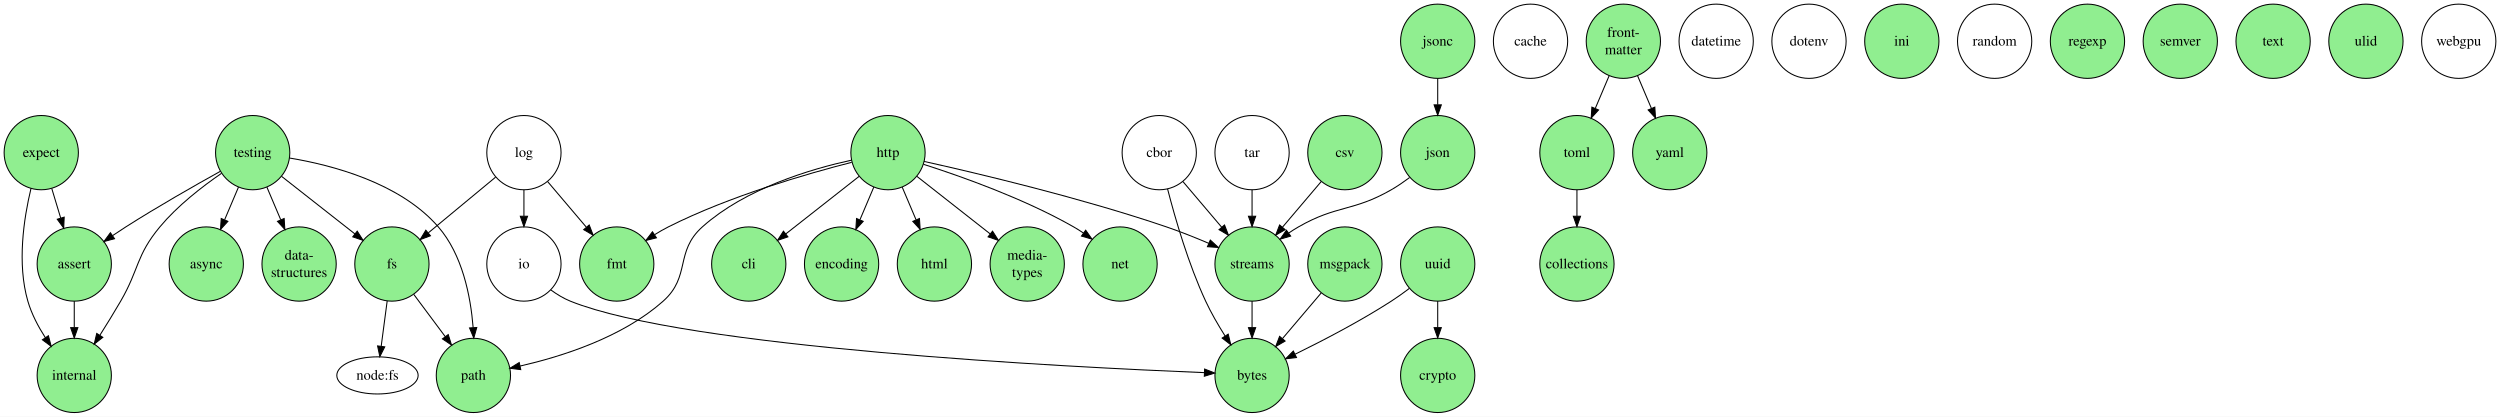
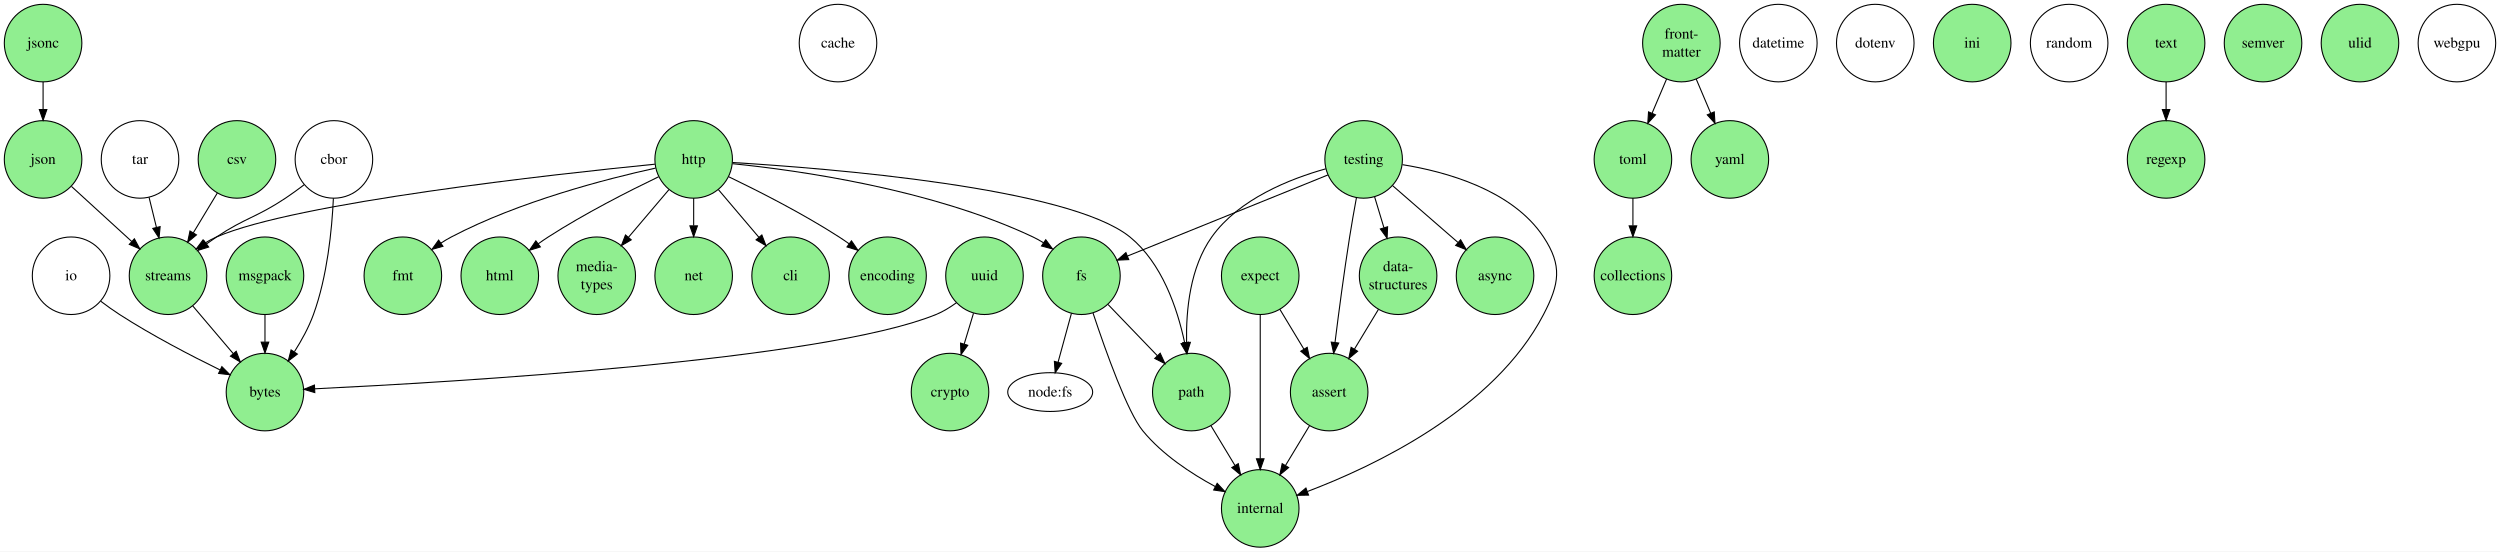
- <svg xmlns="http://www.w3.org/2000/svg" width="2424pt" height="404pt" viewBox="0.00 0.00 2424.00 404.00">
-   <g id="graph0" class="graph" transform="scale(1 1) rotate(0) translate(4 400)">
-     <polygon fill="white" stroke="transparent" points="-4,4 -4,-400 2420,-400 2420,4 -4,4" />
+ <svg xmlns="http://www.w3.org/2000/svg" width="2321pt" height="512pt" viewBox="0.00 0.00 2321.00 512.00">
+   <g id="graph0" class="graph" transform="scale(1 1) rotate(0) translate(4 508)">
+     <polygon fill="white" stroke="transparent" points="-4,4 -4,-508 2317,-508 2317,4 -4,4" />
    <g id="node1" class="node">
-       <ellipse fill="lightgreen" stroke="black" cx="68" cy="-144" rx="36" ry="36" />
-       <text text-anchor="middle" x="68" y="-139.8" font-family="Times,serif" font-size="14.00">assert</text>
+       <ellipse fill="lightgreen" stroke="black" cx="1230" cy="-144" rx="36" ry="36" />
+       <text text-anchor="middle" x="1230" y="-139.8" font-family="Times,serif" font-size="14.00">assert</text>
    </g>
    <g id="node2" class="node">
-       <ellipse fill="lightgreen" stroke="black" cx="68" cy="-36" rx="36" ry="36" />
-       <text text-anchor="middle" x="68" y="-31.8" font-family="Times,serif" font-size="14.00">internal</text>
+       <ellipse fill="lightgreen" stroke="black" cx="1166" cy="-36" rx="36" ry="36" />
+       <text text-anchor="middle" x="1166" y="-31.8" font-family="Times,serif" font-size="14.00">internal</text>
    </g>
    <g id="edge1" class="edge">
-       <path fill="none" stroke="black" d="M68,-108C68,-99.85 68,-91.06 68,-82.54" />
-       <polygon fill="black" stroke="black" points="71.5,-82.33 68,-72.33 64.5,-82.33 71.5,-82.33" />
+       <path fill="none" stroke="black" d="M1211.83,-112.91C1204.87,-101.38 1196.83,-88.07 1189.45,-75.84" />
+       <polygon fill="black" stroke="black" points="1192.38,-73.92 1184.21,-67.17 1186.39,-77.54 1192.38,-73.92" />
    </g>
    <g id="node3" class="node">
-       <ellipse fill="lightgreen" stroke="black" cx="196" cy="-144" rx="36" ry="36" />
-       <text text-anchor="middle" x="196" y="-139.8" font-family="Times,serif" font-size="14.00">async</text>
+       <ellipse fill="lightgreen" stroke="black" cx="1384" cy="-252" rx="36" ry="36" />
+       <text text-anchor="middle" x="1384" y="-247.8" font-family="Times,serif" font-size="14.00">async</text>
    </g>
    <g id="node4" class="node">
-       <ellipse fill="lightgreen" stroke="black" cx="1210" cy="-36" rx="36" ry="36" />
-       <text text-anchor="middle" x="1210" y="-31.8" font-family="Times,serif" font-size="14.00">bytes</text>
+       <ellipse fill="lightgreen" stroke="black" cx="242" cy="-144" rx="36" ry="36" />
+       <text text-anchor="middle" x="242" y="-139.8" font-family="Times,serif" font-size="14.00">bytes</text>
    </g>
    <g id="node5" class="node">
-       <ellipse fill="none" stroke="black" cx="1480" cy="-360" rx="36" ry="36" />
-       <text text-anchor="middle" x="1480" y="-355.8" font-family="Times,serif" font-size="14.00">cache</text>
+       <ellipse fill="none" stroke="black" cx="774" cy="-468" rx="36" ry="36" />
+       <text text-anchor="middle" x="774" y="-463.8" font-family="Times,serif" font-size="14.00">cache</text>
    </g>
    <g id="node6" class="node">
-       <ellipse fill="none" stroke="black" cx="1120" cy="-252" rx="36" ry="36" />
-       <text text-anchor="middle" x="1120" y="-247.8" font-family="Times,serif" font-size="14.00">cbor</text>
+       <ellipse fill="none" stroke="black" cx="306" cy="-360" rx="36" ry="36" />
+       <text text-anchor="middle" x="306" y="-355.8" font-family="Times,serif" font-size="14.00">cbor</text>
    </g>
    <g id="edge3" class="edge">
-       <path fill="none" stroke="black" d="M1128.07,-216.85C1135.68,-187.28 1148.39,-143.76 1165,-108 1170.28,-96.63 1177.09,-84.89 1183.8,-74.31" />
-       <polygon fill="black" stroke="black" points="1186.86,-76.02 1189.38,-65.73 1181,-72.21 1186.86,-76.02" />
+       <path fill="none" stroke="black" d="M305.52,-323.91C304.15,-294.34 299.83,-251.31 287,-216 282.68,-204.11 276.12,-192.12 269.34,-181.48" />
+       <polygon fill="black" stroke="black" points="272.08,-179.27 263.63,-172.88 266.25,-183.14 272.08,-179.27" />
    </g>
    <g id="node7" class="node">
-       <ellipse fill="lightgreen" stroke="black" cx="1210" cy="-144" rx="36" ry="36" />
-       <text text-anchor="middle" x="1210" y="-139.8" font-family="Times,serif" font-size="14.00">streams</text>
+       <ellipse fill="lightgreen" stroke="black" cx="152" cy="-252" rx="36" ry="36" />
+       <text text-anchor="middle" x="152" y="-247.8" font-family="Times,serif" font-size="14.00">streams</text>
    </g>
    <g id="edge2" class="edge">
-       <path fill="none" stroke="black" d="M1142.94,-223.98C1154.37,-210.52 1168.31,-194.1 1180.52,-179.72" />
-       <polygon fill="black" stroke="black" points="1183.29,-181.86 1187.1,-171.97 1177.96,-177.33 1183.29,-181.86" />
+       <path fill="none" stroke="black" d="M278.39,-336.49C272.75,-332.19 266.77,-327.84 261,-324 233.82,-305.93 224.18,-306.07 197,-288 193.93,-285.96 190.81,-283.78 187.71,-281.53" />
+       <polygon fill="black" stroke="black" points="189.72,-278.67 179.61,-275.51 185.54,-284.28 189.72,-278.67" />
+     </g>
+     <g id="edge27" class="edge">
+       <path fill="none" stroke="black" d="M174.94,-223.98C186.37,-210.52 200.31,-194.1 212.52,-179.72" />
+       <polygon fill="black" stroke="black" points="215.29,-181.86 219.1,-171.97 209.96,-177.33 215.29,-181.86" />
+     </g>
+     <g id="node8" class="node">
+       <ellipse fill="lightgreen" stroke="black" cx="730" cy="-252" rx="36" ry="36" />
+       <text text-anchor="middle" x="730" y="-247.8" font-family="Times,serif" font-size="14.00">cli</text>
+     </g>
+     <g id="node9" class="node">
+       <ellipse fill="lightgreen" stroke="black" cx="1512" cy="-252" rx="36" ry="36" />
+       <text text-anchor="middle" x="1512" y="-247.8" font-family="Times,serif" font-size="14.00">collections</text>
+     </g>
+     <g id="node10" class="node">
+       <ellipse fill="lightgreen" stroke="black" cx="878" cy="-144" rx="36" ry="36" />
+       <text text-anchor="middle" x="878" y="-139.8" font-family="Times,serif" font-size="14.00">crypto</text>
+     </g>
+     <g id="node11" class="node">
+       <ellipse fill="lightgreen" stroke="black" cx="216" cy="-360" rx="36" ry="36" />
+       <text text-anchor="middle" x="216" y="-355.8" font-family="Times,serif" font-size="14.00">csv</text>
+     </g>
+     <g id="edge4" class="edge">
+       <path fill="none" stroke="black" d="M197.83,-328.91C190.87,-317.38 182.83,-304.07 175.45,-291.84" />
+       <polygon fill="black" stroke="black" points="178.38,-289.92 170.21,-283.17 172.39,-293.54 178.38,-289.92" />
+     </g>
+     <g id="node12" class="node">
+       <ellipse fill="lightgreen" stroke="black" cx="1294" cy="-252" rx="36" ry="36" />
+       <text text-anchor="middle" x="1294" y="-256.2" font-family="Times,serif" font-size="14.00">data-</text>
+       <text text-anchor="middle" x="1294" y="-239.4" font-family="Times,serif" font-size="14.00">structures</text>
+     </g>
+     <g id="edge5" class="edge">
+       <path fill="none" stroke="black" d="M1275.83,-220.91C1268.87,-209.38 1260.83,-196.07 1253.45,-183.84" />
+       <polygon fill="black" stroke="black" points="1256.38,-181.92 1248.21,-175.17 1250.39,-185.54 1256.38,-181.92" />
+     </g>
+     <g id="node13" class="node">
+       <ellipse fill="none" stroke="black" cx="1647" cy="-468" rx="36" ry="36" />
+       <text text-anchor="middle" x="1647" y="-463.8" font-family="Times,serif" font-size="14.00">datetime</text>
+     </g>
+     <g id="node14" class="node">
+       <ellipse fill="none" stroke="black" cx="1737" cy="-468" rx="36" ry="36" />
+       <text text-anchor="middle" x="1737" y="-463.8" font-family="Times,serif" font-size="14.00">dotenv</text>
+     </g>
+     <g id="node15" class="node">
+       <ellipse fill="lightgreen" stroke="black" cx="820" cy="-252" rx="36" ry="36" />
+       <text text-anchor="middle" x="820" y="-247.8" font-family="Times,serif" font-size="14.00">encoding</text>
+     </g>
+     <g id="node16" class="node">
+       <ellipse fill="lightgreen" stroke="black" cx="1166" cy="-252" rx="36" ry="36" />
+       <text text-anchor="middle" x="1166" y="-247.8" font-family="Times,serif" font-size="14.00">expect</text>
+     </g>
+     <g id="edge6" class="edge">
+       <path fill="none" stroke="black" d="M1184.17,-220.91C1191.13,-209.38 1199.17,-196.07 1206.55,-183.84" />
+       <polygon fill="black" stroke="black" points="1209.61,-185.54 1211.79,-175.17 1203.62,-181.92 1209.61,-185.54" />
+     </g>
+     <g id="edge7" class="edge">
+       <path fill="none" stroke="black" d="M1166,-215.66C1166,-179.16 1166,-122.05 1166,-82.26" />
+       <polygon fill="black" stroke="black" points="1169.5,-82.03 1166,-72.03 1162.5,-82.03 1169.5,-82.03" />
+     </g>
+     <g id="node17" class="node">
+       <ellipse fill="lightgreen" stroke="black" cx="370" cy="-252" rx="36" ry="36" />
+       <text text-anchor="middle" x="370" y="-247.8" font-family="Times,serif" font-size="14.00">fmt</text>
+     </g>
+     <g id="node18" class="node">
+       <ellipse fill="lightgreen" stroke="black" cx="1557" cy="-468" rx="36" ry="36" />
+       <text text-anchor="middle" x="1557" y="-472.2" font-family="Times,serif" font-size="14.00">front-</text>
+       <text text-anchor="middle" x="1557" y="-455.4" font-family="Times,serif" font-size="14.00">matter</text>
+     </g>
+     <g id="node19" class="node">
+       <ellipse fill="lightgreen" stroke="black" cx="1512" cy="-360" rx="36" ry="36" />
+       <text text-anchor="middle" x="1512" y="-355.8" font-family="Times,serif" font-size="14.00">toml</text>
+     </g>
+     <g id="edge8" class="edge">
+       <path fill="none" stroke="black" d="M1543.25,-434.62C1539.02,-424.65 1534.29,-413.51 1529.83,-402.99" />
+       <polygon fill="black" stroke="black" points="1532.95,-401.38 1525.82,-393.55 1526.5,-404.12 1532.95,-401.38" />
+     </g>
+     <g id="node20" class="node">
+       <ellipse fill="lightgreen" stroke="black" cx="1602" cy="-360" rx="36" ry="36" />
+       <text text-anchor="middle" x="1602" y="-355.8" font-family="Times,serif" font-size="14.00">yaml</text>
+     </g>
+     <g id="edge9" class="edge">
+       <path fill="none" stroke="black" d="M1570.75,-434.62C1574.98,-424.65 1579.71,-413.51 1584.17,-402.99" />
+       <polygon fill="black" stroke="black" points="1587.5,-404.12 1588.18,-393.55 1581.05,-401.38 1587.5,-404.12" />
+     </g>
+     <g id="edge36" class="edge">
+       <path fill="none" stroke="black" d="M1512,-324C1512,-315.85 1512,-307.06 1512,-298.54" />
+       <polygon fill="black" stroke="black" points="1515.5,-298.33 1512,-288.33 1508.5,-298.33 1515.5,-298.33" />
+     </g>
+     <g id="node21" class="node">
+       <ellipse fill="lightgreen" stroke="black" cx="1000" cy="-252" rx="36" ry="36" />
+       <text text-anchor="middle" x="1000" y="-247.8" font-family="Times,serif" font-size="14.00">fs</text>
+     </g>
+     <g id="edge11" class="edge">
+       <path fill="none" stroke="black" d="M1010.75,-217.43C1022.91,-180.86 1042.86,-125.26 1057,-108 1075.05,-85.97 1101.77,-68.41 1124.24,-56.27" />
+       <polygon fill="black" stroke="black" points="1126.01,-59.29 1133.25,-51.56 1122.77,-53.09 1126.01,-59.29" />
+     </g>
+     <g id="node22" class="node">
+       <ellipse fill="lightgreen" stroke="black" cx="1102" cy="-144" rx="36" ry="36" />
+       <text text-anchor="middle" x="1102" y="-139.8" font-family="Times,serif" font-size="14.00">path</text>
+     </g>
+     <g id="edge10" class="edge">
+       <path fill="none" stroke="black" d="M1024.69,-225.34C1038.47,-211.02 1055.78,-193.03 1070.53,-177.7" />
+       <polygon fill="black" stroke="black" points="1073.12,-180.06 1077.54,-170.42 1068.08,-175.2 1073.12,-180.06" />
+     </g>
+     <g id="node23" class="node">
+       <ellipse fill="none" stroke="black" cx="971" cy="-144" rx="39.43" ry="18" />
+       <text text-anchor="middle" x="971" y="-139.8" font-family="Times,serif" font-size="14.00">node:fs</text>
+     </g>
+     <g id="edge12" class="edge">
+       <path fill="none" stroke="black" d="M990.74,-217.17C986.73,-202.49 982.09,-185.55 978.32,-171.77" />
+       <polygon fill="black" stroke="black" points="981.65,-170.66 975.63,-161.94 974.9,-172.5 981.65,-170.66" />
    </g>
    <g id="edge26" class="edge">
-       <path fill="none" stroke="black" d="M1210,-108C1210,-99.85 1210,-91.06 1210,-82.54" />
-       <polygon fill="black" stroke="black" points="1213.5,-82.33 1210,-72.33 1206.5,-82.33 1213.5,-82.33" />
-     </g>
-     <g id="node8" class="node">
-       <ellipse fill="lightgreen" stroke="black" cx="722" cy="-144" rx="36" ry="36" />
-       <text text-anchor="middle" x="722" y="-139.8" font-family="Times,serif" font-size="14.00">cli</text>
-     </g>
-     <g id="node9" class="node">
-       <ellipse fill="lightgreen" stroke="black" cx="1525" cy="-144" rx="36" ry="36" />
-       <text text-anchor="middle" x="1525" y="-139.8" font-family="Times,serif" font-size="14.00">collections</text>
-     </g>
-     <g id="node10" class="node">
-       <ellipse fill="lightgreen" stroke="black" cx="1390" cy="-36" rx="36" ry="36" />
-       <text text-anchor="middle" x="1390" y="-31.8" font-family="Times,serif" font-size="14.00">crypto</text>
-     </g>
-     <g id="node11" class="node">
-       <ellipse fill="lightgreen" stroke="black" cx="1300" cy="-252" rx="36" ry="36" />
-       <text text-anchor="middle" x="1300" y="-247.8" font-family="Times,serif" font-size="14.00">csv</text>
-     </g>
-     <g id="edge4" class="edge">
-       <path fill="none" stroke="black" d="M1277.06,-223.98C1265.63,-210.52 1251.69,-194.1 1239.48,-179.72" />
-       <polygon fill="black" stroke="black" points="1242.04,-177.33 1232.9,-171.97 1236.71,-181.86 1242.04,-177.33" />
-     </g>
-     <g id="node12" class="node">
-       <ellipse fill="lightgreen" stroke="black" cx="286" cy="-144" rx="36" ry="36" />
-       <text text-anchor="middle" x="286" y="-148.2" font-family="Times,serif" font-size="14.00">data-</text>
-       <text text-anchor="middle" x="286" y="-131.4" font-family="Times,serif" font-size="14.00">structures</text>
-     </g>
-     <g id="node13" class="node">
-       <ellipse fill="none" stroke="black" cx="1660" cy="-360" rx="36" ry="36" />
-       <text text-anchor="middle" x="1660" y="-355.8" font-family="Times,serif" font-size="14.00">datetime</text>
-     </g>
-     <g id="node14" class="node">
-       <ellipse fill="none" stroke="black" cx="1750" cy="-360" rx="36" ry="36" />
-       <text text-anchor="middle" x="1750" y="-355.8" font-family="Times,serif" font-size="14.00">dotenv</text>
-     </g>
-     <g id="node15" class="node">
-       <ellipse fill="lightgreen" stroke="black" cx="812" cy="-144" rx="36" ry="36" />
-       <text text-anchor="middle" x="812" y="-139.8" font-family="Times,serif" font-size="14.00">encoding</text>
-     </g>
-     <g id="node16" class="node">
-       <ellipse fill="lightgreen" stroke="black" cx="36" cy="-252" rx="36" ry="36" />
-       <text text-anchor="middle" x="36" y="-247.8" font-family="Times,serif" font-size="14.00">expect</text>
-     </g>
-     <g id="edge5" class="edge">
-       <path fill="none" stroke="black" d="M46.21,-217.17C48.96,-208.09 51.96,-198.13 54.84,-188.6" />
-       <polygon fill="black" stroke="black" points="58.23,-189.46 57.77,-178.87 51.53,-187.43 58.23,-189.46" />
-     </g>
-     <g id="edge6" class="edge">
-       <path fill="none" stroke="black" d="M26.08,-217.39C19,-187.98 12.44,-144.39 23,-108 26.59,-95.61 33.07,-83.32 40.01,-72.53" />
-       <polygon fill="black" stroke="black" points="42.92,-74.47 45.63,-64.22 37.13,-70.54 42.92,-74.47" />
-     </g>
-     <g id="node17" class="node">
-       <ellipse fill="lightgreen" stroke="black" cx="594" cy="-144" rx="36" ry="36" />
-       <text text-anchor="middle" x="594" y="-139.8" font-family="Times,serif" font-size="14.00">fmt</text>
-     </g>
-     <g id="node18" class="node">
-       <ellipse fill="lightgreen" stroke="black" cx="1570" cy="-360" rx="36" ry="36" />
-       <text text-anchor="middle" x="1570" y="-364.2" font-family="Times,serif" font-size="14.00">front-</text>
-       <text text-anchor="middle" x="1570" y="-347.4" font-family="Times,serif" font-size="14.00">matter</text>
-     </g>
-     <g id="node19" class="node">
-       <ellipse fill="lightgreen" stroke="black" cx="1525" cy="-252" rx="36" ry="36" />
-       <text text-anchor="middle" x="1525" y="-247.8" font-family="Times,serif" font-size="14.00">toml</text>
-     </g>
-     <g id="edge7" class="edge">
-       <path fill="none" stroke="black" d="M1556.25,-326.62C1552.02,-316.65 1547.29,-305.51 1542.83,-294.99" />
-       <polygon fill="black" stroke="black" points="1545.95,-293.38 1538.82,-285.55 1539.5,-296.12 1545.95,-293.38" />
-     </g>
-     <g id="node20" class="node">
-       <ellipse fill="lightgreen" stroke="black" cx="1615" cy="-252" rx="36" ry="36" />
-       <text text-anchor="middle" x="1615" y="-247.8" font-family="Times,serif" font-size="14.00">yaml</text>
-     </g>
-     <g id="edge8" class="edge">
-       <path fill="none" stroke="black" d="M1583.75,-326.62C1587.98,-316.65 1592.71,-305.51 1597.17,-294.99" />
-       <polygon fill="black" stroke="black" points="1600.5,-296.12 1601.18,-285.55 1594.05,-293.38 1600.5,-296.12" />
+       <path fill="none" stroke="black" d="M1120.17,-112.91C1127.13,-101.38 1135.17,-88.07 1142.55,-75.84" />
+       <polygon fill="black" stroke="black" points="1145.61,-77.54 1147.79,-67.17 1139.62,-73.92 1145.61,-77.54" />
+     </g>
+     <g id="node24" class="node">
+       <ellipse fill="lightgreen" stroke="black" cx="460" cy="-252" rx="36" ry="36" />
+       <text text-anchor="middle" x="460" y="-247.8" font-family="Times,serif" font-size="14.00">html</text>
+     </g>
+     <g id="node25" class="node">
+       <ellipse fill="lightgreen" stroke="black" cx="640" cy="-360" rx="36" ry="36" />
+       <text text-anchor="middle" x="640" y="-355.8" font-family="Times,serif" font-size="14.00">http</text>
+     </g>
+     <g id="edge17" class="edge">
+       <path fill="none" stroke="black" d="M603.99,-355.56C512.01,-346.4 270.49,-319.94 197,-288 193.53,-286.49 190.09,-284.65 186.75,-282.61" />
+       <polygon fill="black" stroke="black" points="188.44,-279.53 178.19,-276.85 184.53,-285.34 188.44,-279.53" />
+     </g>
+     <g id="edge18" class="edge">
+       <path fill="none" stroke="black" d="M662.94,-331.98C674.37,-318.52 688.31,-302.1 700.52,-287.72" />
+       <polygon fill="black" stroke="black" points="703.29,-289.86 707.1,-279.97 697.96,-285.33 703.29,-289.86" />
+     </g>
+     <g id="edge13" class="edge">
+       <path fill="none" stroke="black" d="M672.54,-343.9C700.46,-330.47 741.39,-309.67 775,-288 778.09,-286.01 781.24,-283.85 784.35,-281.63" />
+       <polygon fill="black" stroke="black" points="786.51,-284.39 792.48,-275.64 782.35,-278.76 786.51,-284.39" />
+     </g>
+     <g id="edge19" class="edge">
+       <path fill="none" stroke="black" d="M604.56,-351.92C558.91,-341.9 477.93,-321.03 415,-288 411.74,-286.29 408.48,-284.34 405.28,-282.25" />
+       <polygon fill="black" stroke="black" points="407.23,-279.34 397.03,-276.48 403.22,-285.08 407.23,-279.34" />
+     </g>
+     <g id="edge15" class="edge">
+       <path fill="none" stroke="black" d="M676.14,-356.02C736.49,-349.93 860.47,-332.66 955,-288 958.33,-286.43 961.64,-284.57 964.87,-282.55" />
+       <polygon fill="black" stroke="black" points="966.88,-285.42 973.17,-276.89 962.94,-279.63 966.88,-285.42" />
+     </g>
+     <g id="edge14" class="edge">
+       <path fill="none" stroke="black" d="M676.02,-357.11C764.32,-351.79 988.43,-333.98 1045,-288 1074.66,-263.89 1088.97,-222.09 1095.82,-189.88" />
+       <polygon fill="black" stroke="black" points="1099.31,-190.29 1097.8,-179.8 1092.44,-188.94 1099.31,-190.29" />
+     </g>
+     <g id="edge21" class="edge">
+       <path fill="none" stroke="black" d="M607.46,-343.9C579.54,-330.47 538.61,-309.67 505,-288 501.91,-286.01 498.76,-283.85 495.65,-281.63" />
+       <polygon fill="black" stroke="black" points="497.65,-278.76 487.52,-275.64 493.49,-284.39 497.65,-278.76" />
+     </g>
+     <g id="node26" class="node">
+       <ellipse fill="lightgreen" stroke="black" cx="550" cy="-252" rx="36" ry="36" />
+       <text text-anchor="middle" x="550" y="-256.2" font-family="Times,serif" font-size="14.00">media-</text>
+       <text text-anchor="middle" x="550" y="-239.4" font-family="Times,serif" font-size="14.00">types</text>
+     </g>
+     <g id="edge16" class="edge">
+       <path fill="none" stroke="black" d="M617.06,-331.98C605.63,-318.52 591.69,-302.1 579.48,-287.72" />
+       <polygon fill="black" stroke="black" points="582.04,-285.33 572.9,-279.97 576.71,-289.86 582.04,-285.33" />
+     </g>
+     <g id="node27" class="node">
+       <ellipse fill="lightgreen" stroke="black" cx="640" cy="-252" rx="36" ry="36" />
+       <text text-anchor="middle" x="640" y="-247.8" font-family="Times,serif" font-size="14.00">net</text>
+     </g>
+     <g id="edge20" class="edge">
+       <path fill="none" stroke="black" d="M640,-324C640,-315.85 640,-307.06 640,-298.54" />
+       <polygon fill="black" stroke="black" points="643.5,-298.33 640,-288.33 636.5,-298.33 643.5,-298.33" />
+     </g>
+     <g id="node28" class="node">
+       <ellipse fill="lightgreen" stroke="black" cx="1827" cy="-468" rx="36" ry="36" />
+       <text text-anchor="middle" x="1827" y="-463.8" font-family="Times,serif" font-size="14.00">ini</text>
+     </g>
+     <g id="node29" class="node">
+       <ellipse fill="none" stroke="black" cx="62" cy="-252" rx="36" ry="36" />
+       <text text-anchor="middle" x="62" y="-247.8" font-family="Times,serif" font-size="14.00">io</text>
+     </g>
+     <g id="edge22" class="edge">
+       <path fill="none" stroke="black" d="M89.52,-228.36C95.17,-224.07 101.18,-219.75 107,-216 137.06,-196.62 172.99,-177.92 200.21,-164.59" />
+       <polygon fill="black" stroke="black" points="201.99,-167.62 209.46,-160.1 198.93,-161.32 201.99,-167.62" />
+     </g>
+     <g id="node30" class="node">
+       <ellipse fill="lightgreen" stroke="black" cx="36" cy="-360" rx="36" ry="36" />
+       <text text-anchor="middle" x="36" y="-355.8" font-family="Times,serif" font-size="14.00">json</text>
+     </g>
+     <g id="edge23" class="edge">
+       <path fill="none" stroke="black" d="M62.32,-334.95C78.93,-319.77 100.54,-300.02 118.39,-283.71" />
+       <polygon fill="black" stroke="black" points="120.76,-286.29 125.78,-276.96 116.04,-281.12 120.76,-286.29" />
+     </g>
+     <g id="node31" class="node">
+       <ellipse fill="lightgreen" stroke="black" cx="36" cy="-468" rx="36" ry="36" />
+       <text text-anchor="middle" x="36" y="-463.8" font-family="Times,serif" font-size="14.00">jsonc</text>
+     </g>
+     <g id="edge24" class="edge">
+       <path fill="none" stroke="black" d="M36,-432C36,-423.85 36,-415.06 36,-406.54" />
+       <polygon fill="black" stroke="black" points="39.5,-406.33 36,-396.33 32.5,-406.33 39.5,-406.33" />
+     </g>
+     <g id="node32" class="node">
+       <ellipse fill="lightgreen" stroke="black" cx="242" cy="-252" rx="36" ry="36" />
+       <text text-anchor="middle" x="242" y="-247.8" font-family="Times,serif" font-size="14.00">msgpack</text>
+     </g>
+     <g id="edge25" class="edge">
+       <path fill="none" stroke="black" d="M242,-216C242,-207.85 242,-199.06 242,-190.54" />
+       <polygon fill="black" stroke="black" points="245.5,-190.33 242,-180.33 238.5,-190.33 245.5,-190.33" />
+     </g>
+     <g id="node33" class="node">
+       <ellipse fill="none" stroke="black" cx="1917" cy="-468" rx="36" ry="36" />
+       <text text-anchor="middle" x="1917" y="-463.8" font-family="Times,serif" font-size="14.00">random</text>
+     </g>
+     <g id="node34" class="node">
+       <ellipse fill="lightgreen" stroke="black" cx="2007" cy="-360" rx="36" ry="36" />
+       <text text-anchor="middle" x="2007" y="-355.8" font-family="Times,serif" font-size="14.00">regexp</text>
+     </g>
+     <g id="node35" class="node">
+       <ellipse fill="lightgreen" stroke="black" cx="2097" cy="-468" rx="36" ry="36" />
+       <text text-anchor="middle" x="2097" y="-463.8" font-family="Times,serif" font-size="14.00">semver</text>
+     </g>
+     <g id="node36" class="node">
+       <ellipse fill="none" stroke="black" cx="126" cy="-360" rx="36" ry="36" />
+       <text text-anchor="middle" x="126" y="-355.8" font-family="Times,serif" font-size="14.00">tar</text>
+     </g>
+     <g id="edge28" class="edge">
+       <path fill="none" stroke="black" d="M134.37,-324.88C136.55,-315.99 138.93,-306.28 141.22,-296.96" />
+       <polygon fill="black" stroke="black" points="144.66,-297.6 143.65,-287.06 137.86,-295.94 144.66,-297.6" />
+     </g>
+     <g id="node37" class="node">
+       <ellipse fill="lightgreen" stroke="black" cx="1262" cy="-360" rx="36" ry="36" />
+       <text text-anchor="middle" x="1262" y="-355.8" font-family="Times,serif" font-size="14.00">testing</text>
+     </g>
+     <g id="edge30" class="edge">
+       <path fill="none" stroke="black" d="M1255.31,-324.39C1253.17,-312.84 1250.88,-299.88 1249,-288 1243.83,-255.28 1238.93,-218.2 1235.41,-190" />
+       <polygon fill="black" stroke="black" points="1238.87,-189.53 1234.17,-180.04 1231.93,-190.39 1238.87,-189.53" />
+     </g>
+     <g id="edge29" class="edge">
+       <path fill="none" stroke="black" d="M1297.99,-355.13C1337.75,-348.73 1399.97,-331.88 1429,-288 1446.65,-261.31 1443.77,-244.39 1429,-216 1383.16,-127.86 1271.89,-75.21 1209.77,-51.69" />
+       <polygon fill="black" stroke="black" points="1210.84,-48.35 1200.24,-48.16 1208.41,-54.92 1210.84,-48.35" />
    </g>
    <g id="edge34" class="edge">
-       <path fill="none" stroke="black" d="M1525,-216C1525,-207.85 1525,-199.06 1525,-190.54" />
-       <polygon fill="black" stroke="black" points="1528.5,-190.33 1525,-180.33 1521.5,-190.33 1528.5,-190.33" />
-     </g>
-     <g id="node21" class="node">
-       <ellipse fill="lightgreen" stroke="black" cx="376" cy="-144" rx="36" ry="36" />
-       <text text-anchor="middle" x="376" y="-139.8" font-family="Times,serif" font-size="14.00">fs</text>
-     </g>
-     <g id="node22" class="node">
-       <ellipse fill="lightgreen" stroke="black" cx="455" cy="-36" rx="36" ry="36" />
-       <text text-anchor="middle" x="455" y="-31.8" font-family="Times,serif" font-size="14.00">path</text>
-     </g>
-     <g id="edge9" class="edge">
-       <path fill="none" stroke="black" d="M397.17,-114.59C406.56,-102 417.72,-87.02 427.72,-73.6" />
-       <polygon fill="black" stroke="black" points="430.6,-75.59 433.77,-65.48 424.99,-71.41 430.6,-75.59" />
-     </g>
-     <g id="node23" class="node">
-       <ellipse fill="none" stroke="black" cx="362" cy="-36" rx="39.43" ry="18" />
-       <text text-anchor="middle" x="362" y="-31.8" font-family="Times,serif" font-size="14.00">node:fs</text>
-     </g>
-     <g id="edge10" class="edge">
-       <path fill="none" stroke="black" d="M371.42,-108.29C369.53,-94 367.37,-77.68 365.6,-64.27" />
-       <polygon fill="black" stroke="black" points="369.05,-63.69 364.28,-54.23 362.12,-64.6 369.05,-63.69" />
-     </g>
-     <g id="node24" class="node">
-       <ellipse fill="lightgreen" stroke="black" cx="902" cy="-144" rx="36" ry="36" />
-       <text text-anchor="middle" x="902" y="-139.8" font-family="Times,serif" font-size="14.00">html</text>
-     </g>
-     <g id="node25" class="node">
-       <ellipse fill="lightgreen" stroke="black" cx="857" cy="-252" rx="36" ry="36" />
-       <text text-anchor="middle" x="857" y="-247.8" font-family="Times,serif" font-size="14.00">http</text>
-     </g>
-     <g id="edge14" class="edge">
-       <path fill="none" stroke="black" d="M891.99,-243.47C943.92,-231.93 1044.18,-208.19 1127,-180 1140.58,-175.38 1155.09,-169.57 1168.11,-164.03" />
-       <polygon fill="black" stroke="black" points="1169.51,-167.24 1177.3,-160.06 1166.73,-160.81 1169.51,-167.24" />
-     </g>
-     <g id="edge15" class="edge">
-       <path fill="none" stroke="black" d="M829.03,-229.04C808.39,-212.83 780.15,-190.66 757.85,-173.15" />
-       <polygon fill="black" stroke="black" points="759.96,-170.36 749.94,-166.94 755.64,-175.86 759.96,-170.36" />
-     </g>
-     <g id="edge11" class="edge">
-       <path fill="none" stroke="black" d="M843.25,-218.62C839.02,-208.65 834.29,-197.51 829.83,-186.99" />
-       <polygon fill="black" stroke="black" points="832.95,-185.38 825.82,-177.55 826.5,-188.12 832.95,-185.38" />
-     </g>
-     <g id="edge16" class="edge">
-       <path fill="none" stroke="black" d="M821.84,-242.63C778.58,-231.58 703.54,-209.96 644,-180 639.62,-177.79 635.18,-175.24 630.86,-172.54" />
-       <polygon fill="black" stroke="black" points="632.47,-169.41 622.2,-166.84 628.63,-175.26 632.47,-169.41" />
-     </g>
-     <g id="edge12" class="edge">
-       <path fill="none" stroke="black" d="M821.66,-244.72C782.27,-236.13 718.66,-217.32 677,-180 650.05,-155.86 666.04,-132.04 639,-108 599.49,-72.87 540.7,-54.29 500.26,-45.07" />
-       <polygon fill="black" stroke="black" points="500.91,-41.63 490.4,-42.93 499.43,-48.47 500.91,-41.63" />
-     </g>
-     <g id="edge18" class="edge">
-       <path fill="none" stroke="black" d="M870.75,-218.62C874.98,-208.65 879.71,-197.51 884.17,-186.99" />
-       <polygon fill="black" stroke="black" points="887.5,-188.12 888.18,-177.55 881.05,-185.38 887.5,-188.12" />
-     </g>
-     <g id="node26" class="node">
-       <ellipse fill="lightgreen" stroke="black" cx="992" cy="-144" rx="36" ry="36" />
-       <text text-anchor="middle" x="992" y="-148.2" font-family="Times,serif" font-size="14.00">media-</text>
-       <text text-anchor="middle" x="992" y="-131.4" font-family="Times,serif" font-size="14.00">types</text>
-     </g>
-     <g id="edge13" class="edge">
-       <path fill="none" stroke="black" d="M884.97,-229.04C905.61,-212.83 933.85,-190.66 956.15,-173.15" />
-       <polygon fill="black" stroke="black" points="958.36,-175.86 964.06,-166.94 954.04,-170.36 958.36,-175.86" />
-     </g>
-     <g id="node27" class="node">
-       <ellipse fill="lightgreen" stroke="black" cx="1082" cy="-144" rx="36" ry="36" />
-       <text text-anchor="middle" x="1082" y="-139.8" font-family="Times,serif" font-size="14.00">net</text>
-     </g>
-     <g id="edge17" class="edge">
-       <path fill="none" stroke="black" d="M891.49,-240.66C928.73,-228.76 989.14,-207.3 1037,-180 1040.2,-178.18 1043.41,-176.14 1046.58,-174" />
-       <polygon fill="black" stroke="black" points="1048.68,-176.8 1054.78,-168.14 1044.61,-171.11 1048.68,-176.8" />
-     </g>
-     <g id="node28" class="node">
-       <ellipse fill="lightgreen" stroke="black" cx="1840" cy="-360" rx="36" ry="36" />
-       <text text-anchor="middle" x="1840" y="-355.8" font-family="Times,serif" font-size="14.00">ini</text>
-     </g>
-     <g id="node29" class="node">
-       <ellipse fill="none" stroke="black" cx="504" cy="-144" rx="36" ry="36" />
-       <text text-anchor="middle" x="504" y="-139.8" font-family="Times,serif" font-size="14.00">io</text>
-     </g>
-     <g id="edge19" class="edge">
-       <path fill="none" stroke="black" d="M530.08,-118.89C535.94,-114.61 542.39,-110.67 549,-108 661.13,-62.69 1032.67,-43.98 1163.73,-38.69" />
-       <polygon fill="black" stroke="black" points="1163.99,-42.18 1173.84,-38.29 1163.71,-35.19 1163.99,-42.18" />
-     </g>
-     <g id="node30" class="node">
-       <ellipse fill="lightgreen" stroke="black" cx="1390" cy="-252" rx="36" ry="36" />
-       <text text-anchor="middle" x="1390" y="-247.8" font-family="Times,serif" font-size="14.00">json</text>
-     </g>
-     <g id="edge20" class="edge">
-       <path fill="none" stroke="black" d="M1362.77,-227.88C1357.1,-223.63 1351.01,-219.45 1345,-216 1307.63,-194.56 1292.37,-201.44 1255,-180 1251.81,-178.17 1248.59,-176.13 1245.43,-173.99" />
-       <polygon fill="black" stroke="black" points="1247.4,-171.09 1237.23,-168.12 1243.33,-176.78 1247.4,-171.09" />
-     </g>
-     <g id="node31" class="node">
-       <ellipse fill="lightgreen" stroke="black" cx="1390" cy="-360" rx="36" ry="36" />
-       <text text-anchor="middle" x="1390" y="-355.8" font-family="Times,serif" font-size="14.00">jsonc</text>
-     </g>
-     <g id="edge21" class="edge">
-       <path fill="none" stroke="black" d="M1390,-324C1390,-315.85 1390,-307.06 1390,-298.54" />
-       <polygon fill="black" stroke="black" points="1393.5,-298.33 1390,-288.33 1386.5,-298.33 1393.5,-298.33" />
-     </g>
-     <g id="node32" class="node">
-       <ellipse fill="none" stroke="black" cx="504" cy="-252" rx="36" ry="36" />
-       <text text-anchor="middle" x="504" y="-247.8" font-family="Times,serif" font-size="14.00">log</text>
-     </g>
-     <g id="edge22" class="edge">
-       <path fill="none" stroke="black" d="M526.94,-223.98C538.37,-210.52 552.31,-194.1 564.52,-179.72" />
-       <polygon fill="black" stroke="black" points="567.29,-181.86 571.1,-171.97 561.96,-177.33 567.29,-181.86" />
-     </g>
-     <g id="edge24" class="edge">
-       <path fill="none" stroke="black" d="M476.54,-228.26C457.47,-212.47 431.9,-191.29 411.32,-174.25" />
-       <polygon fill="black" stroke="black" points="413.35,-171.38 403.41,-167.7 408.88,-176.78 413.35,-171.38" />
-     </g>
-     <g id="edge23" class="edge">
-       <path fill="none" stroke="black" d="M504,-216C504,-207.85 504,-199.06 504,-190.54" />
-       <polygon fill="black" stroke="black" points="507.5,-190.33 504,-180.33 500.5,-190.33 507.5,-190.33" />
-     </g>
-     <g id="node33" class="node">
-       <ellipse fill="lightgreen" stroke="black" cx="1300" cy="-144" rx="36" ry="36" />
-       <text text-anchor="middle" x="1300" y="-139.8" font-family="Times,serif" font-size="14.00">msgpack</text>
-     </g>
-     <g id="edge25" class="edge">
-       <path fill="none" stroke="black" d="M1277.06,-115.98C1265.63,-102.52 1251.69,-86.1 1239.48,-71.72" />
-       <polygon fill="black" stroke="black" points="1242.04,-69.33 1232.9,-63.97 1236.71,-73.86 1242.04,-69.33" />
-     </g>
-     <g id="node34" class="node">
-       <ellipse fill="none" stroke="black" cx="1930" cy="-360" rx="36" ry="36" />
-       <text text-anchor="middle" x="1930" y="-355.8" font-family="Times,serif" font-size="14.00">random</text>
-     </g>
-     <g id="node35" class="node">
-       <ellipse fill="lightgreen" stroke="black" cx="2020" cy="-360" rx="36" ry="36" />
-       <text text-anchor="middle" x="2020" y="-355.8" font-family="Times,serif" font-size="14.00">regexp</text>
-     </g>
-     <g id="node36" class="node">
-       <ellipse fill="lightgreen" stroke="black" cx="2110" cy="-360" rx="36" ry="36" />
-       <text text-anchor="middle" x="2110" y="-355.8" font-family="Times,serif" font-size="14.00">semver</text>
-     </g>
-     <g id="node37" class="node">
-       <ellipse fill="none" stroke="black" cx="1210" cy="-252" rx="36" ry="36" />
-       <text text-anchor="middle" x="1210" y="-247.8" font-family="Times,serif" font-size="14.00">tar</text>
-     </g>
-     <g id="edge27" class="edge">
-       <path fill="none" stroke="black" d="M1210,-216C1210,-207.85 1210,-199.06 1210,-190.54" />
-       <polygon fill="black" stroke="black" points="1213.5,-190.33 1210,-180.33 1206.5,-190.33 1213.5,-190.33" />
+       <path fill="none" stroke="black" d="M1288.77,-335.74C1306.65,-320.2 1330.33,-299.63 1349.6,-282.89" />
+       <polygon fill="black" stroke="black" points="1352.04,-285.41 1357.29,-276.21 1347.44,-280.12 1352.04,-285.41" />
+     </g>
+     <g id="edge33" class="edge">
+       <path fill="none" stroke="black" d="M1272.21,-325.17C1274.96,-316.09 1277.96,-306.13 1280.84,-296.6" />
+       <polygon fill="black" stroke="black" points="1284.23,-297.46 1283.77,-286.87 1277.53,-295.43 1284.23,-297.46" />
+     </g>
+     <g id="edge32" class="edge">
+       <path fill="none" stroke="black" d="M1228.82,-345.58C1181.5,-326.43 1094.64,-291.29 1042.62,-270.24" />
+       <polygon fill="black" stroke="black" points="1043.91,-266.99 1033.33,-266.48 1041.28,-273.48 1043.91,-266.99" />
+     </g>
+     <g id="edge31" class="edge">
+       <path fill="none" stroke="black" d="M1226.87,-351.27C1193.93,-342.06 1146.1,-323.29 1121,-288 1101,-259.88 1097.03,-220.62 1097.62,-190.35" />
+       <polygon fill="black" stroke="black" points="1101.13,-190.17 1098,-180.05 1094.13,-189.91 1101.13,-190.17" />
    </g>
    <g id="node38" class="node">
-       <ellipse fill="lightgreen" stroke="black" cx="241" cy="-252" rx="36" ry="36" />
-       <text text-anchor="middle" x="241" y="-247.8" font-family="Times,serif" font-size="14.00">testing</text>
-     </g>
-     <g id="edge29" class="edge">
-       <path fill="none" stroke="black" d="M209.72,-233.94C184.59,-219.99 148.57,-199.47 118,-180 113.86,-177.36 109.58,-174.54 105.35,-171.67" />
-       <polygon fill="black" stroke="black" points="107.02,-168.57 96.79,-165.79 103.05,-174.34 107.02,-168.57" />
-     </g>
-     <g id="edge28" class="edge">
-       <path fill="none" stroke="black" d="M210.79,-231.96C191.92,-218.99 168.06,-200.5 151,-180 127.85,-152.19 131.14,-139.31 113,-108 106.71,-97.15 99.57,-85.58 92.87,-75" />
-       <polygon fill="black" stroke="black" points="95.69,-72.93 87.36,-66.39 89.79,-76.7 95.69,-72.93" />
-     </g>
-     <g id="edge33" class="edge">
-       <path fill="none" stroke="black" d="M227.25,-218.62C223.02,-208.65 218.29,-197.51 213.83,-186.99" />
-       <polygon fill="black" stroke="black" points="216.95,-185.38 209.82,-177.55 210.5,-188.12 216.95,-185.38" />
-     </g>
-     <g id="edge32" class="edge">
-       <path fill="none" stroke="black" d="M254.75,-218.62C258.98,-208.65 263.71,-197.51 268.17,-186.99" />
-       <polygon fill="black" stroke="black" points="271.5,-188.12 272.18,-177.55 265.05,-185.38 271.5,-188.12" />
-     </g>
-     <g id="edge31" class="edge">
-       <path fill="none" stroke="black" d="M268.97,-229.04C289.61,-212.83 317.85,-190.66 340.15,-173.15" />
-       <polygon fill="black" stroke="black" points="342.36,-175.86 348.06,-166.94 338.04,-170.36 342.36,-175.86" />
-     </g>
-     <g id="edge30" class="edge">
-       <path fill="none" stroke="black" d="M276.72,-246.78C317.67,-240 383.92,-222.77 421,-180 444.28,-153.15 452.29,-113.2 454.76,-82.34" />
-       <polygon fill="black" stroke="black" points="458.26,-82.46 455.4,-72.26 451.27,-82.02 458.26,-82.46" />
+       <ellipse fill="lightgreen" stroke="black" cx="2007" cy="-468" rx="36" ry="36" />
+       <text text-anchor="middle" x="2007" y="-463.8" font-family="Times,serif" font-size="14.00">text</text>
+     </g>
+     <g id="edge35" class="edge">
+       <path fill="none" stroke="black" d="M2007,-432C2007,-423.85 2007,-415.06 2007,-406.54" />
+       <polygon fill="black" stroke="black" points="2010.5,-406.33 2007,-396.33 2003.5,-406.33 2010.5,-406.33" />
    </g>
    <g id="node39" class="node">
-       <ellipse fill="lightgreen" stroke="black" cx="2200" cy="-360" rx="36" ry="36" />
-       <text text-anchor="middle" x="2200" y="-355.8" font-family="Times,serif" font-size="14.00">text</text>
+       <ellipse fill="lightgreen" stroke="black" cx="2187" cy="-468" rx="36" ry="36" />
+       <text text-anchor="middle" x="2187" y="-463.8" font-family="Times,serif" font-size="14.00">ulid</text>
    </g>
    <g id="node40" class="node">
-       <ellipse fill="lightgreen" stroke="black" cx="2290" cy="-360" rx="36" ry="36" />
-       <text text-anchor="middle" x="2290" y="-355.8" font-family="Times,serif" font-size="14.00">ulid</text>
+       <ellipse fill="lightgreen" stroke="black" cx="910" cy="-252" rx="36" ry="36" />
+       <text text-anchor="middle" x="910" y="-247.8" font-family="Times,serif" font-size="14.00">uuid</text>
+     </g>
+     <g id="edge37" class="edge">
+       <path fill="none" stroke="black" d="M883.9,-226.92C878.04,-222.64 871.6,-218.69 865,-216 760.09,-173.21 413.92,-153.07 288.17,-147.03" />
+       <polygon fill="black" stroke="black" points="288.25,-143.53 278.1,-146.55 287.92,-150.52 288.25,-143.53" />
+     </g>
+     <g id="edge38" class="edge">
+       <path fill="none" stroke="black" d="M899.79,-217.17C897.04,-208.09 894.04,-198.13 891.16,-188.6" />
+       <polygon fill="black" stroke="black" points="894.47,-187.43 888.23,-178.87 887.77,-189.46 894.47,-187.43" />
    </g>
    <g id="node41" class="node">
-       <ellipse fill="lightgreen" stroke="black" cx="1390" cy="-144" rx="36" ry="36" />
-       <text text-anchor="middle" x="1390" y="-139.8" font-family="Times,serif" font-size="14.00">uuid</text>
-     </g>
-     <g id="edge35" class="edge">
-       <path fill="none" stroke="black" d="M1362.48,-120.36C1356.83,-116.07 1350.82,-111.75 1345,-108 1314.94,-88.62 1279.01,-69.92 1251.79,-56.59" />
-       <polygon fill="black" stroke="black" points="1253.07,-53.32 1242.54,-52.1 1250.01,-59.62 1253.07,-53.32" />
-     </g>
-     <g id="edge36" class="edge">
-       <path fill="none" stroke="black" d="M1390,-108C1390,-99.85 1390,-91.06 1390,-82.54" />
-       <polygon fill="black" stroke="black" points="1393.5,-82.33 1390,-72.33 1386.5,-82.33 1393.5,-82.33" />
-     </g>
-     <g id="node42" class="node">
-       <ellipse fill="none" stroke="black" cx="2380" cy="-360" rx="36" ry="36" />
-       <text text-anchor="middle" x="2380" y="-355.8" font-family="Times,serif" font-size="14.00">webgpu</text>
+       <ellipse fill="none" stroke="black" cx="2277" cy="-468" rx="36" ry="36" />
+       <text text-anchor="middle" x="2277" y="-463.8" font-family="Times,serif" font-size="14.00">webgpu</text>
    </g>
  </g>
</svg>
